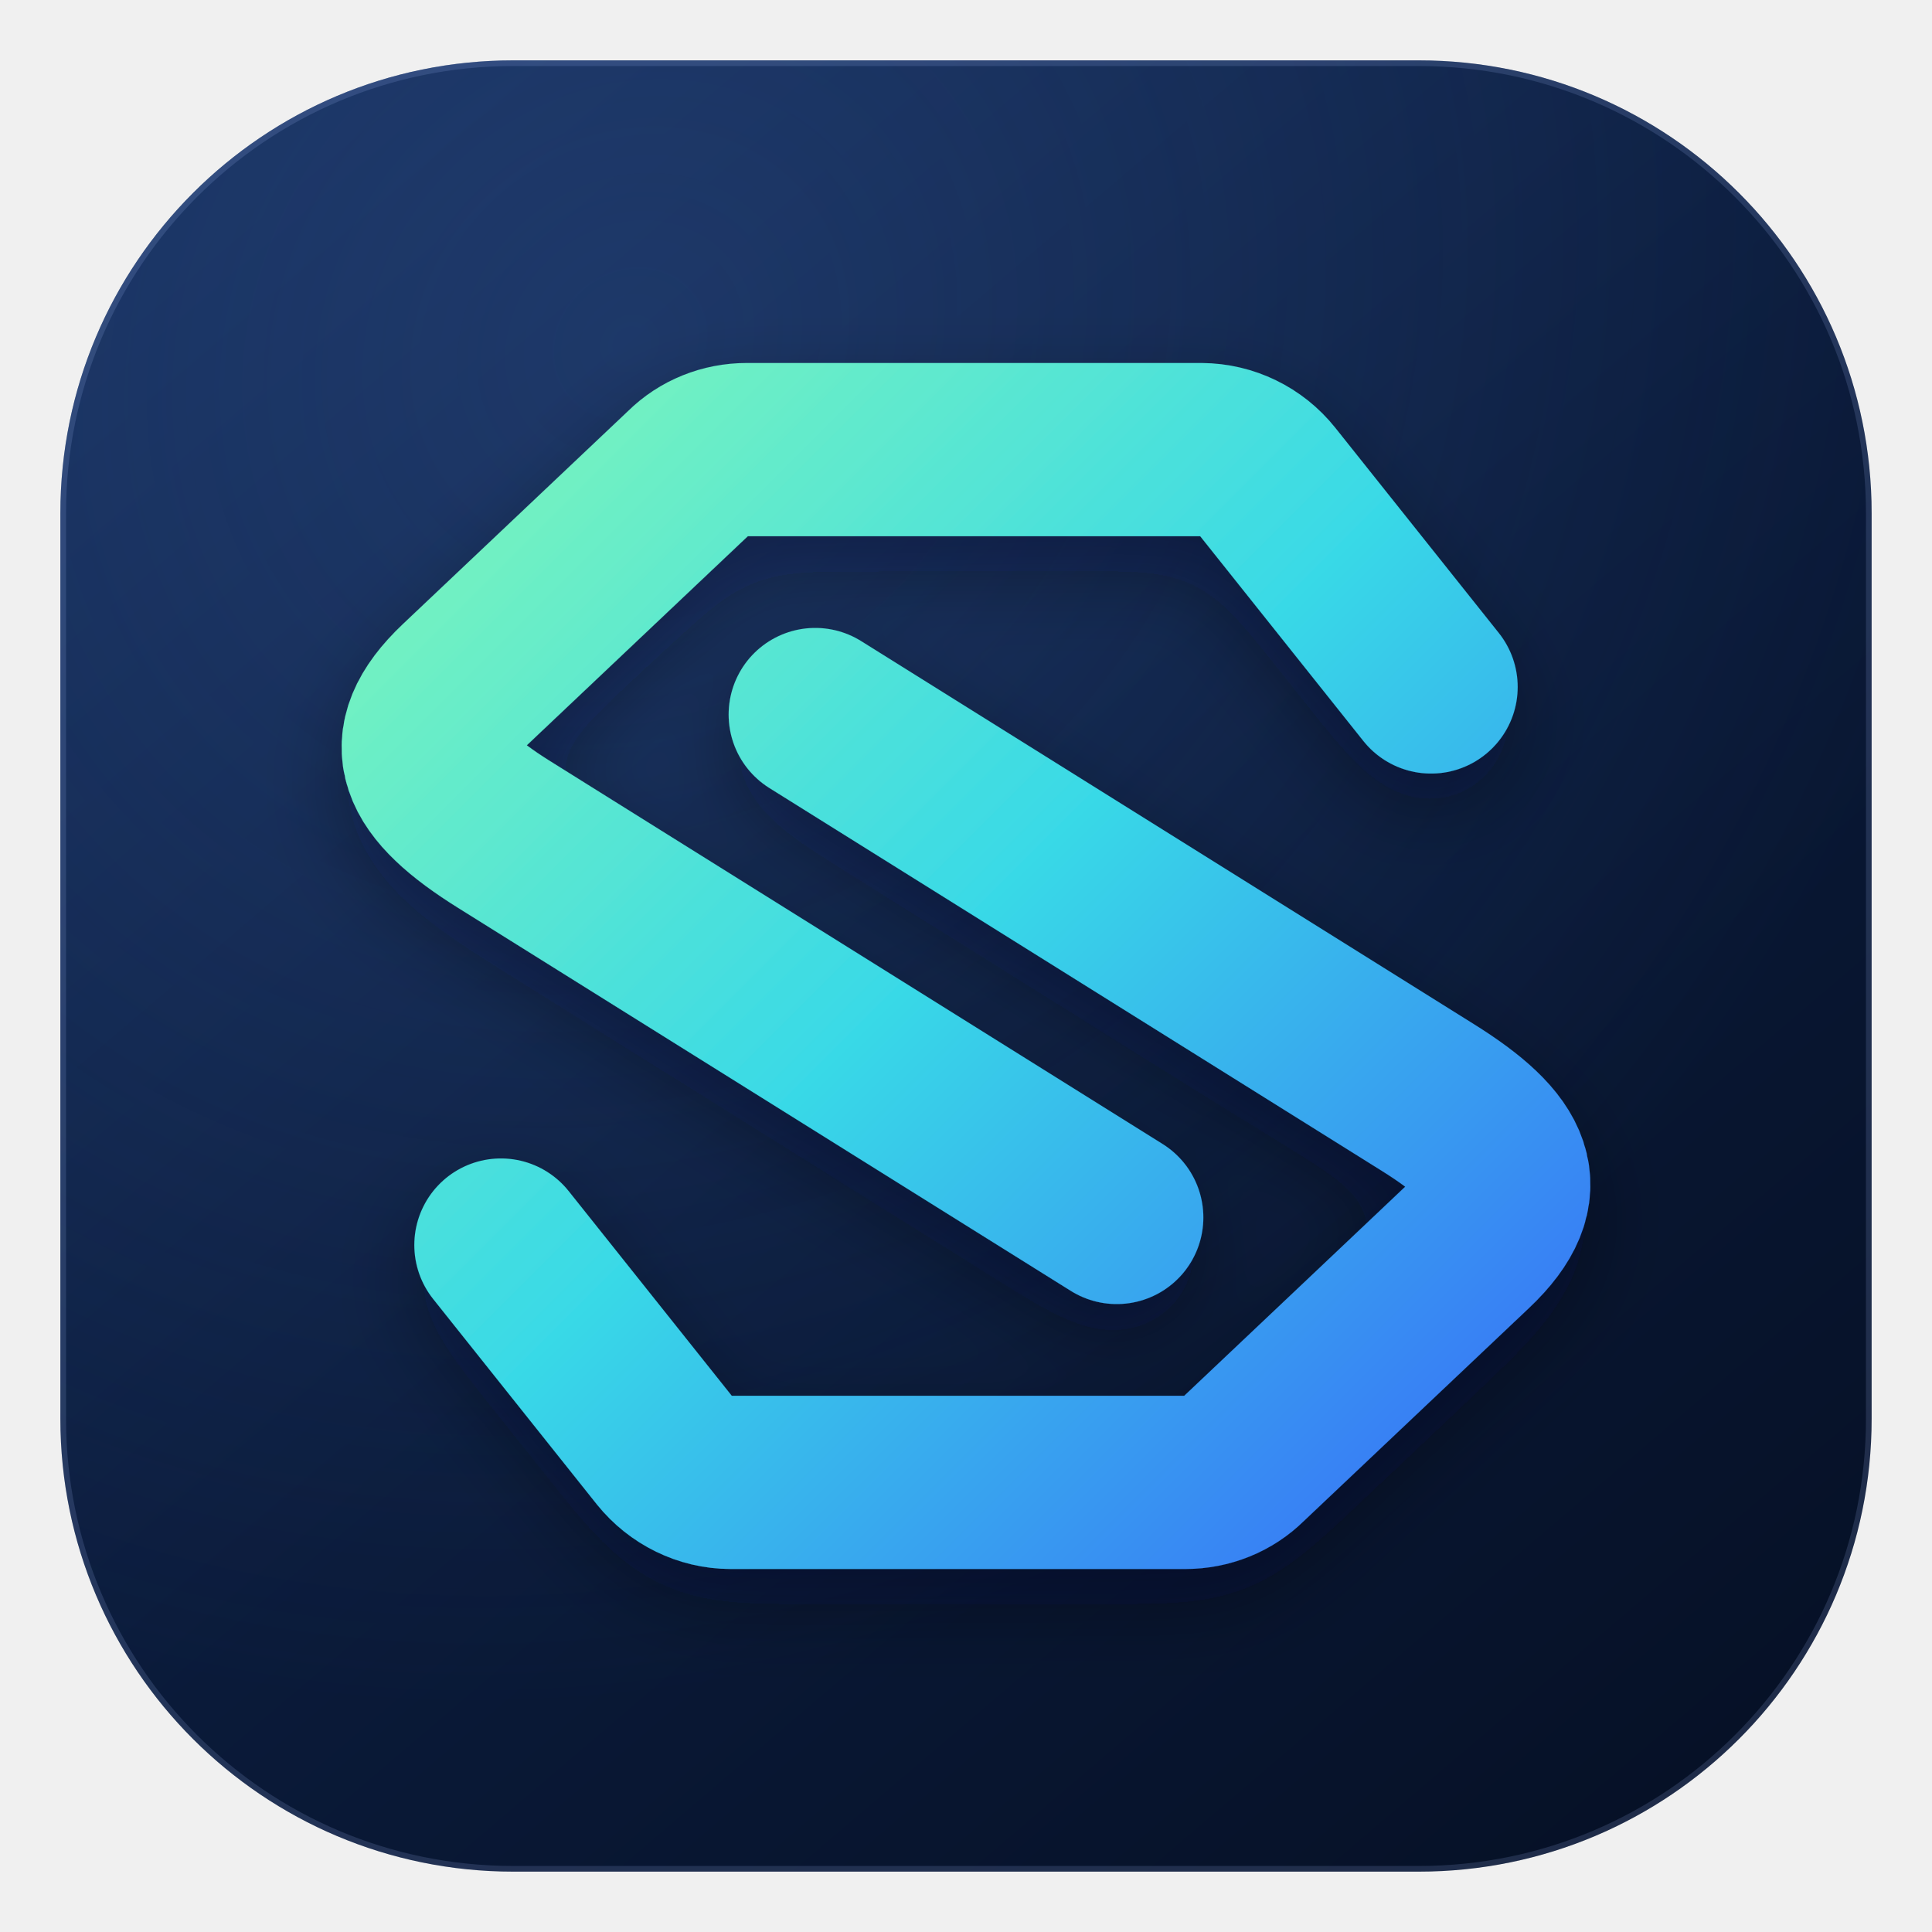
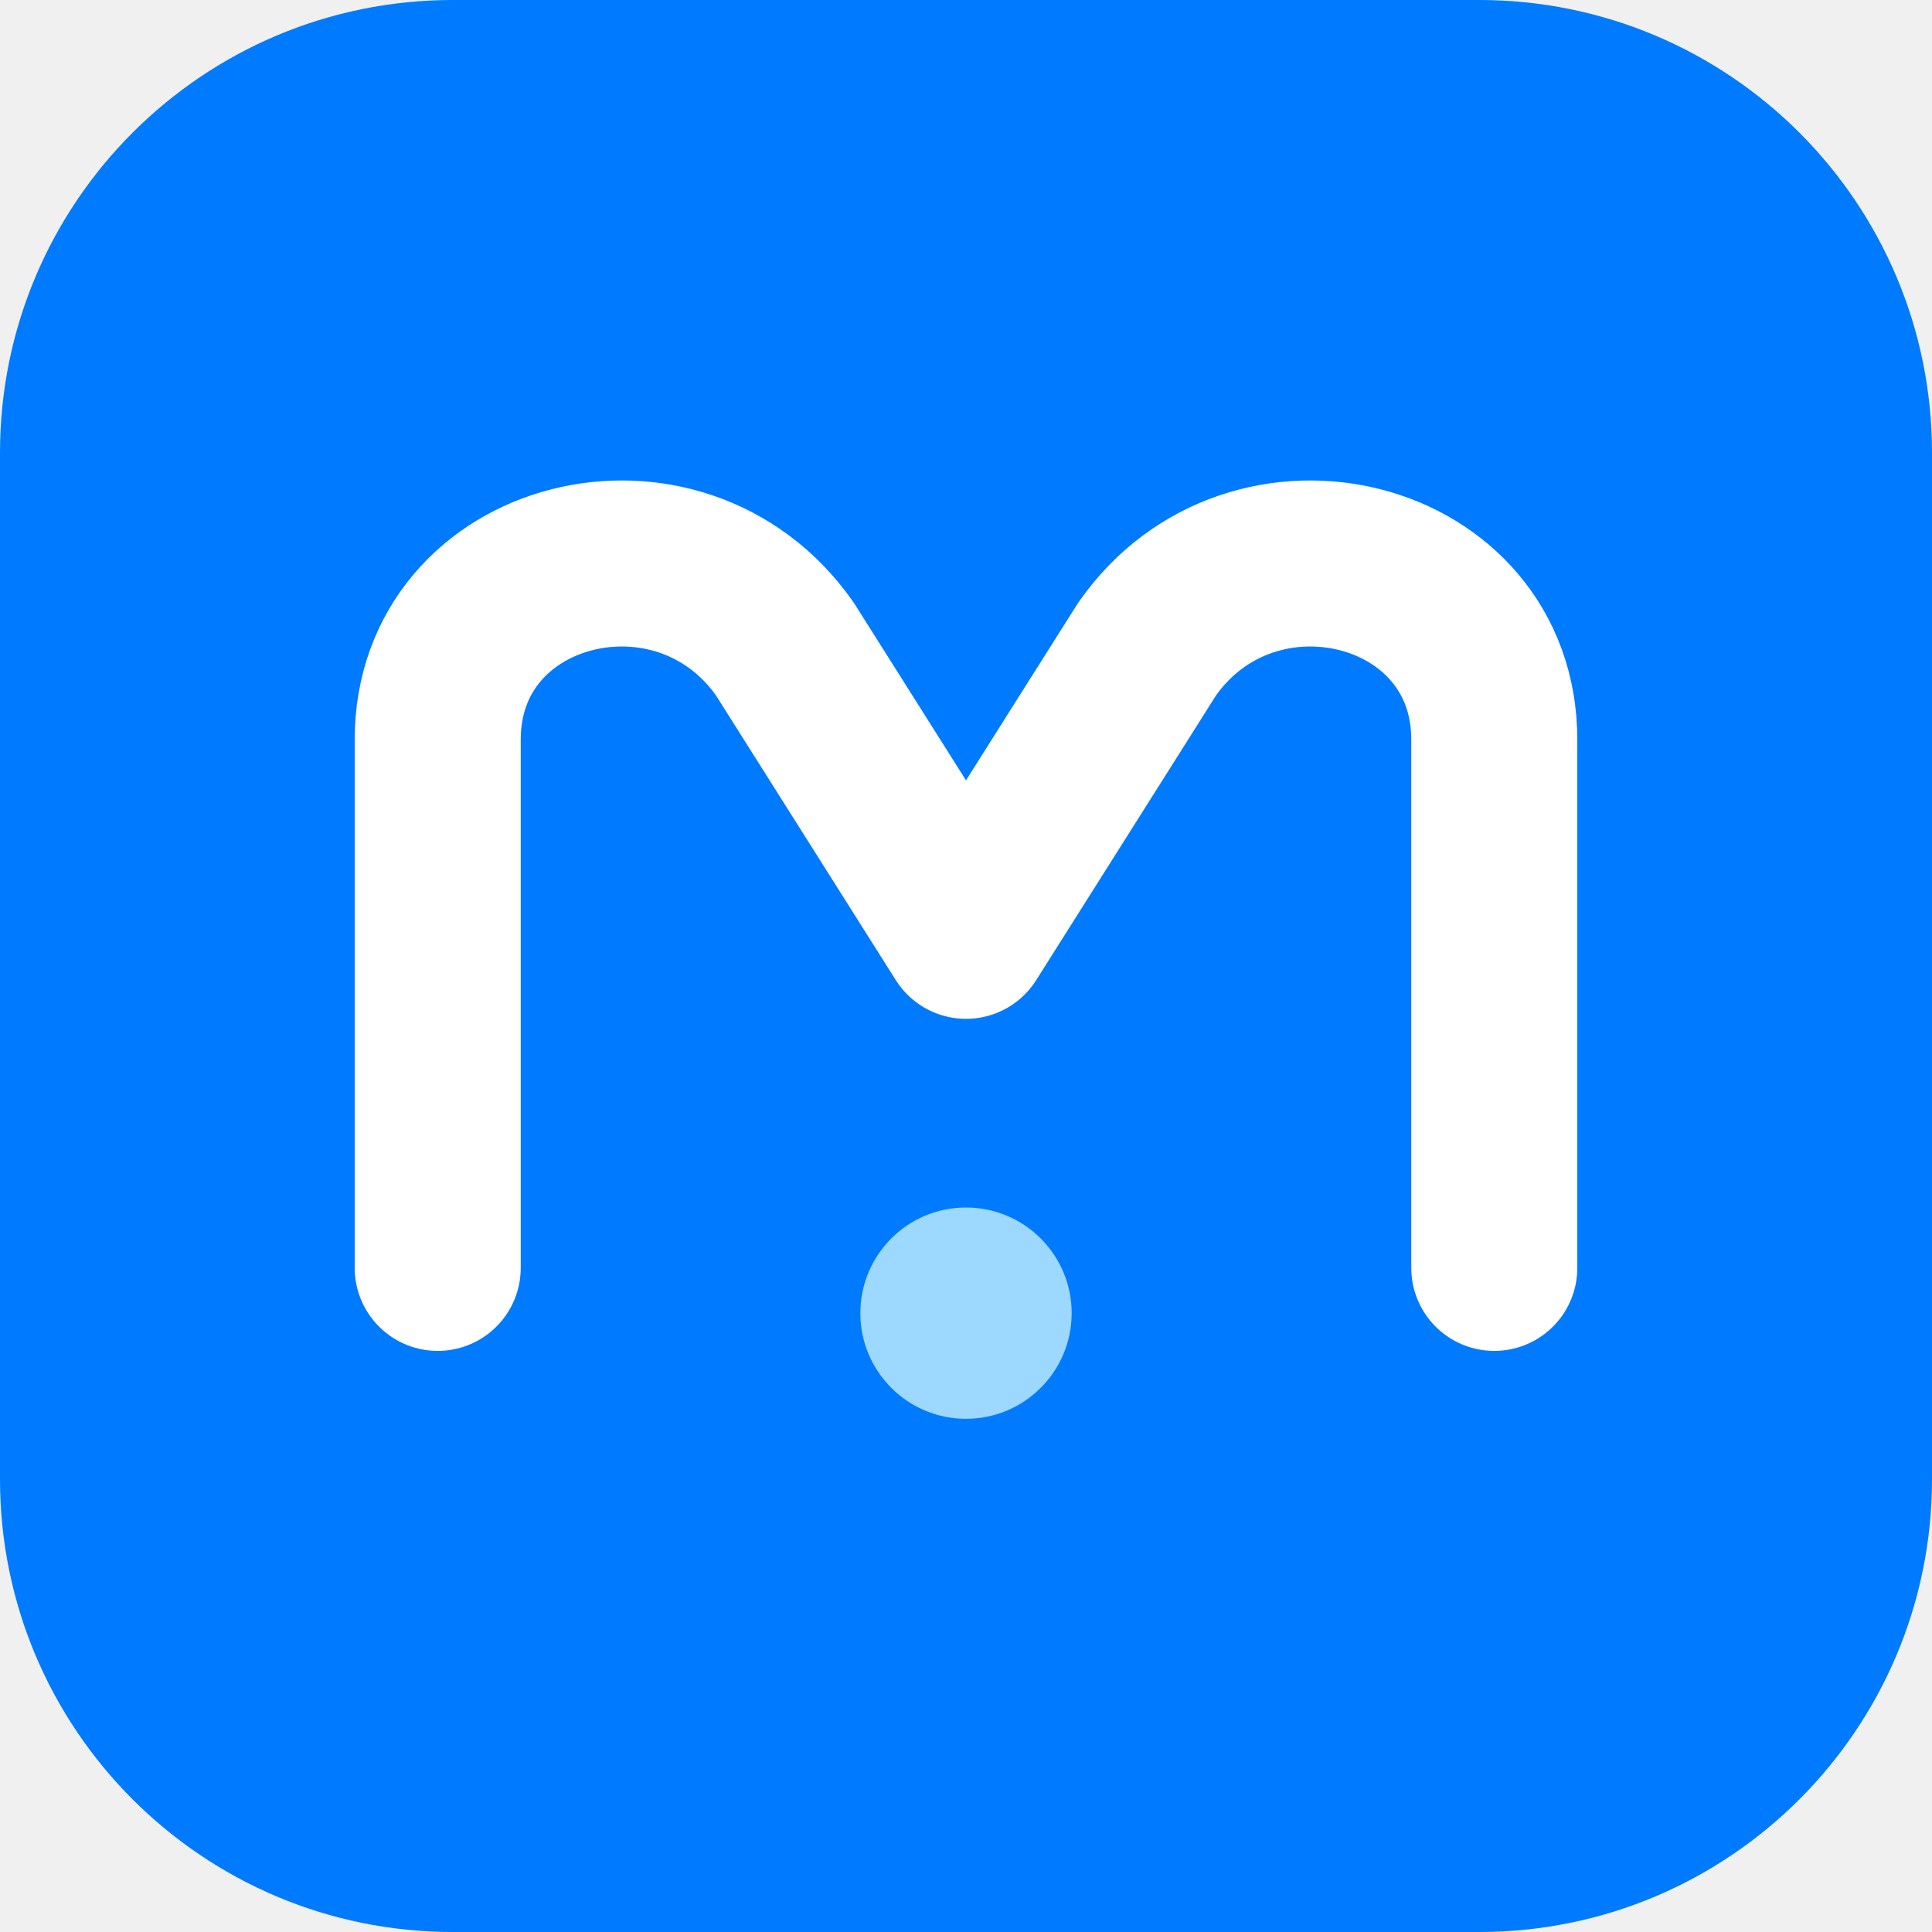
- <svg xmlns="http://www.w3.org/2000/svg" viewBox="0 0 512 512" role="img" aria-labelledby="title desc">
-   <defs>
-     <linearGradient id="s2a-bg" x1="72" y1="44" x2="442" y2="478" gradientUnits="userSpaceOnUse">
-       <stop stop-color="#142B56" />
-       <stop offset=".52" stop-color="#0A1A39" />
-       <stop offset="1" stop-color="#061127" />
-     </linearGradient>
-     <radialGradient id="s2a-ambient" cx="0" cy="0" r="1" gradientUnits="userSpaceOnUse" gradientTransform="translate(168 92) rotate(51) scale(342 382)">
-       <stop stop-color="#3E68B0" stop-opacity=".28" />
-       <stop offset="1" stop-color="#3E68B0" stop-opacity="0" />
-     </radialGradient>
-     <linearGradient id="s2a-brand" x1="4" y1="4" x2="20" y2="20" gradientUnits="userSpaceOnUse">
-       <stop stop-color="#79F4BD" />
-       <stop offset=".48" stop-color="#39D9E7" />
-       <stop offset="1" stop-color="#3875F6" />
-     </linearGradient>
-     <filter id="s2a-shadow" x="-25%" y="-25%" width="150%" height="165%" color-interpolation-filters="sRGB">
-       <feDropShadow dx="0" dy=".55" stdDeviation=".65" flood-color="#020817" flood-opacity=".34" />
-     </filter>
-   </defs>
-   <rect x="16" y="16" width="480" height="480" rx="120" fill="url(#s2a-bg)" />
-   <rect x="16" y="16" width="480" height="480" rx="120" fill="url(#s2a-ambient)" />
-   <rect x="16.75" y="16.75" width="478.5" height="478.5" rx="119.25" fill="none" stroke="#A5BFFF" stroke-opacity=".16" stroke-width="1.5" />
-   <g transform="translate(52 52) scale(17)" fill="none" stroke="url(#s2a-brand)" stroke-linecap="round" stroke-linejoin="round" stroke-width="2.7" filter="url(#s2a-shadow)">
-     <path d="m19.25 7.65-2.55-3.2a1.33 1.33 0 0 0-1.03-.5H8.58c-.34 0-.67.13-.91.37L4.15 7.65c-.93.88-.6 1.52.65 2.3l9.55 5.97" />
-     <path d="m4.75 16.35 2.55 3.2c.25.31.63.5 1.03.5h7.09c.34 0 .67-.13.91-.37l3.52-3.33c.93-.88.6-1.52-.65-2.3L9.65 8.08" />
-   </g>
+ <svg xmlns="http://www.w3.org/2000/svg" viewBox="0 0 128 128" role="img" aria-labelledby="title desc">
+   <rect width="128" height="128" rx="30" fill="#007AFF" />
+   <path d="M29 84V49c0-12 16-16 23-6l12 19 12-19c7-10 23-6 23 6v35" fill="none" stroke="white" stroke-width="11" stroke-linecap="round" stroke-linejoin="round" />
+   <circle cx="64" cy="87" r="7" fill="#9CD8FF" />
</svg>
